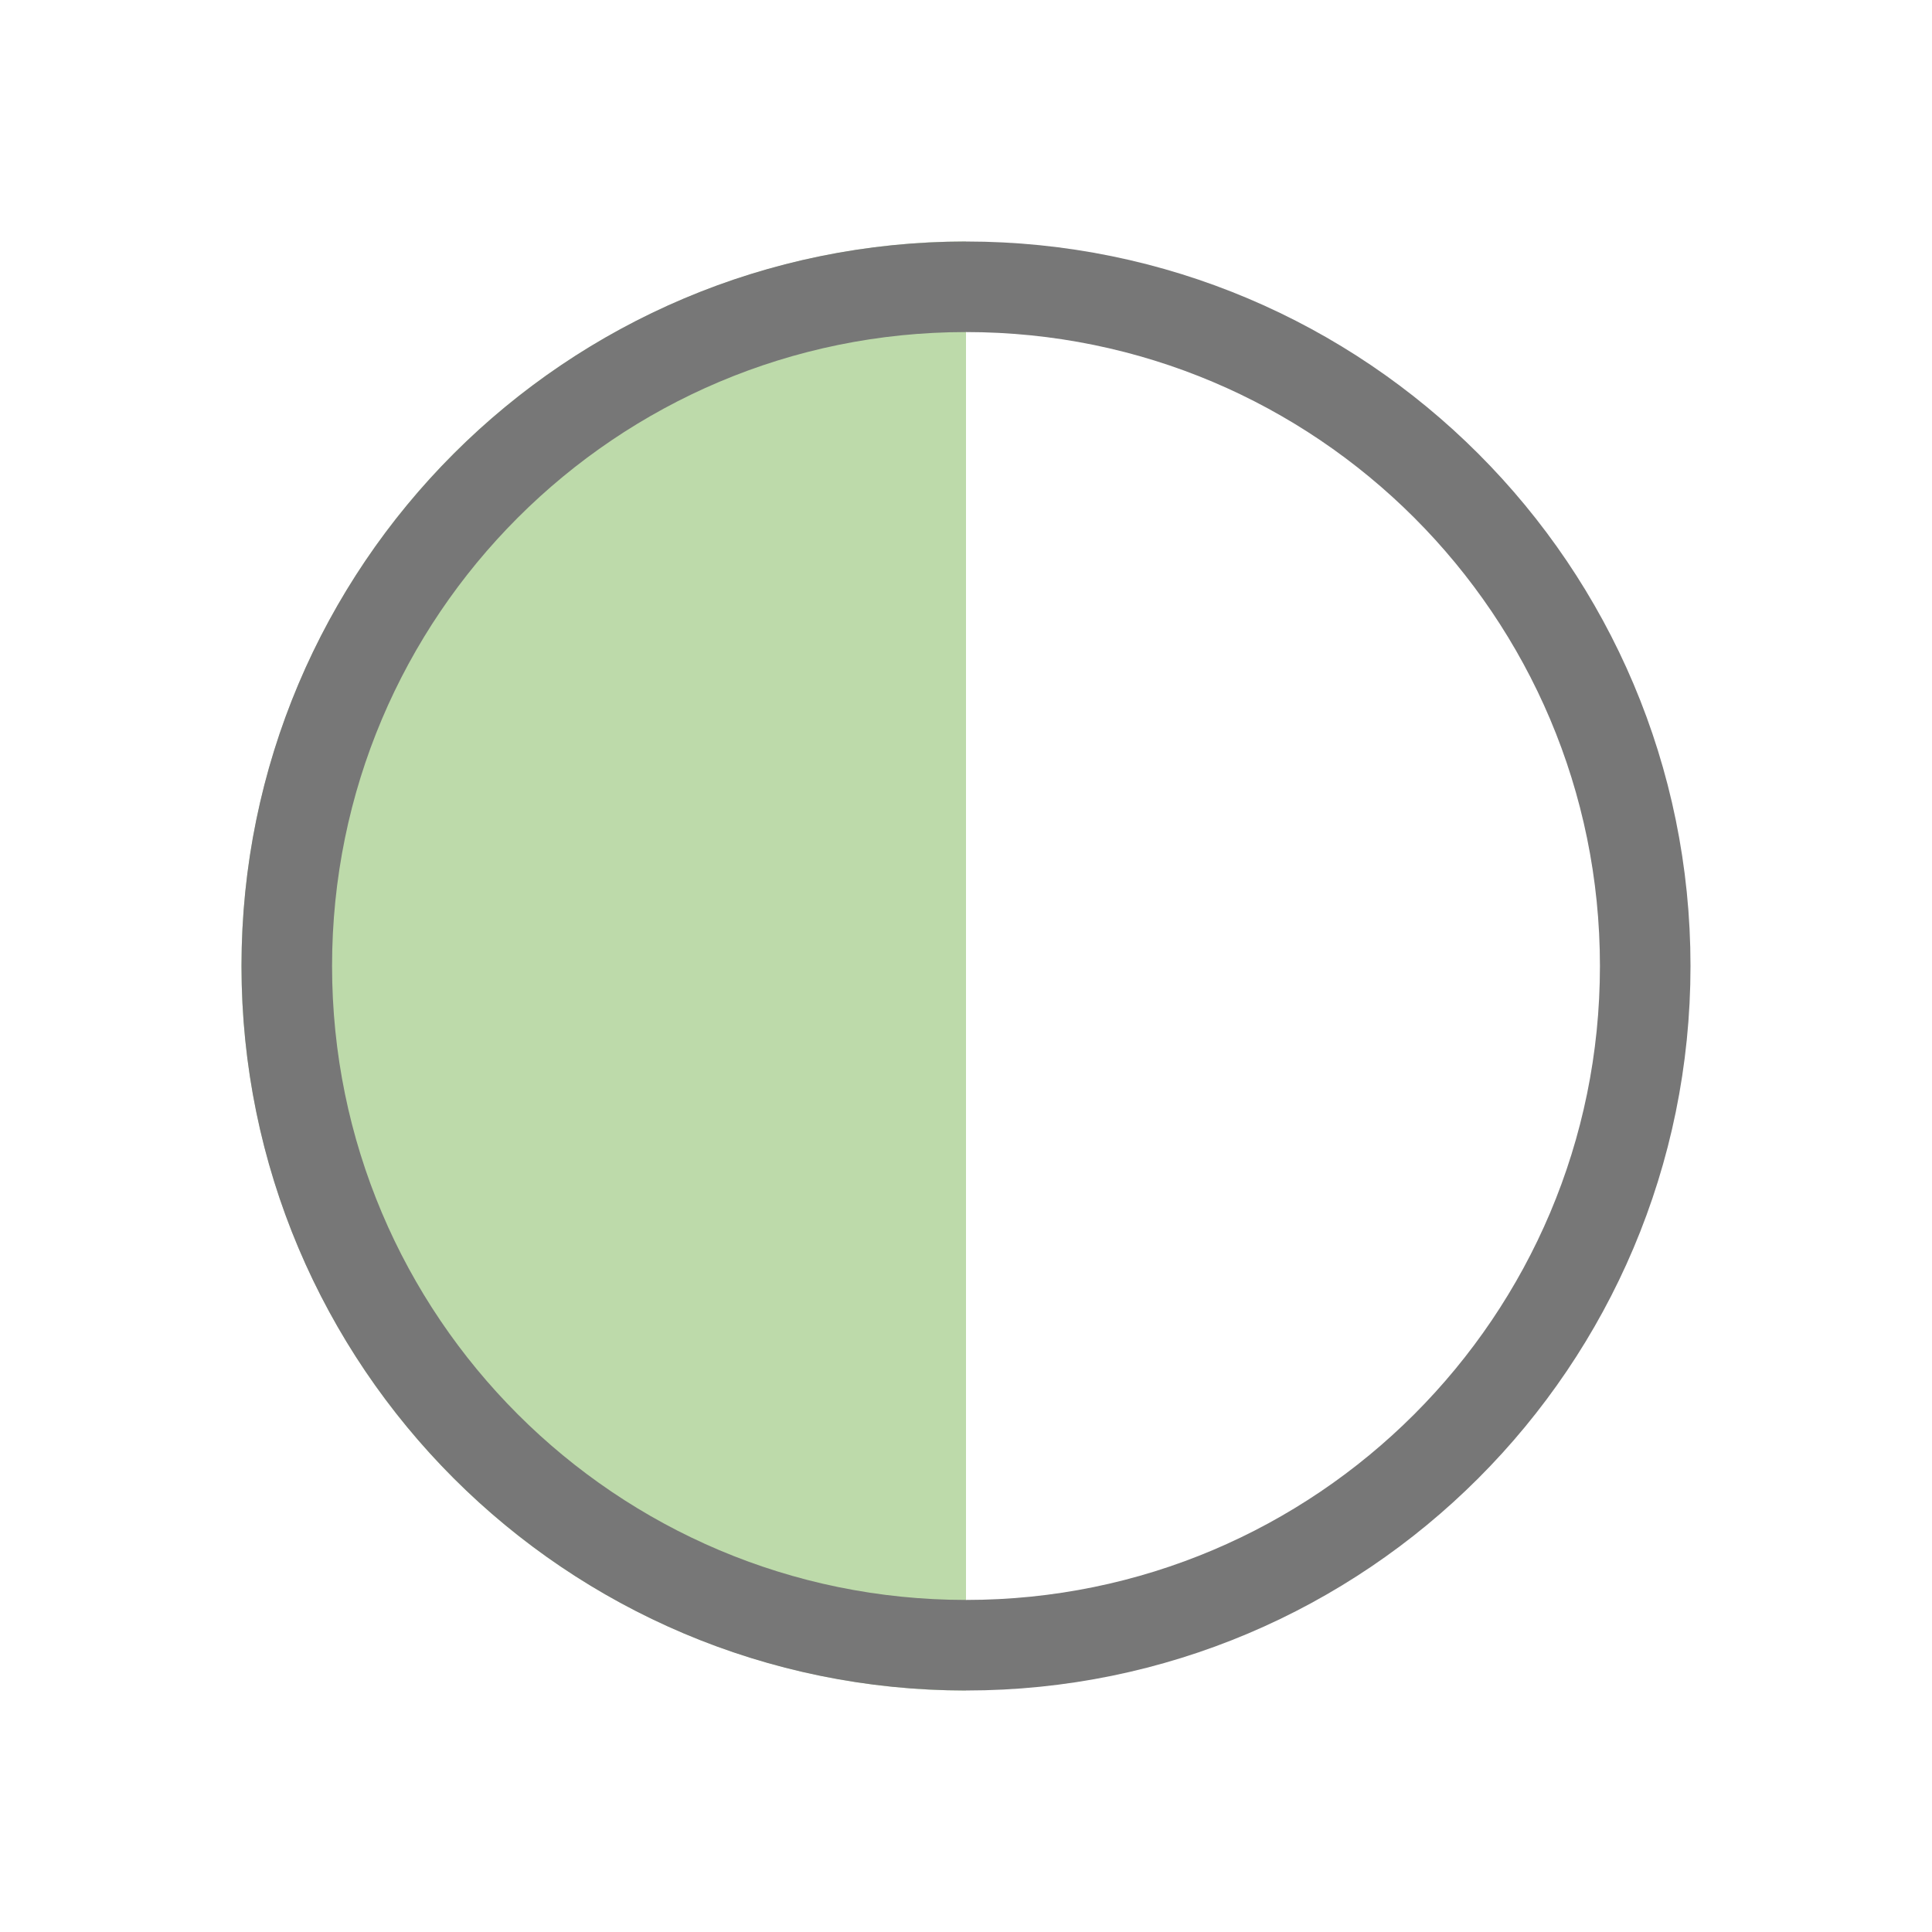
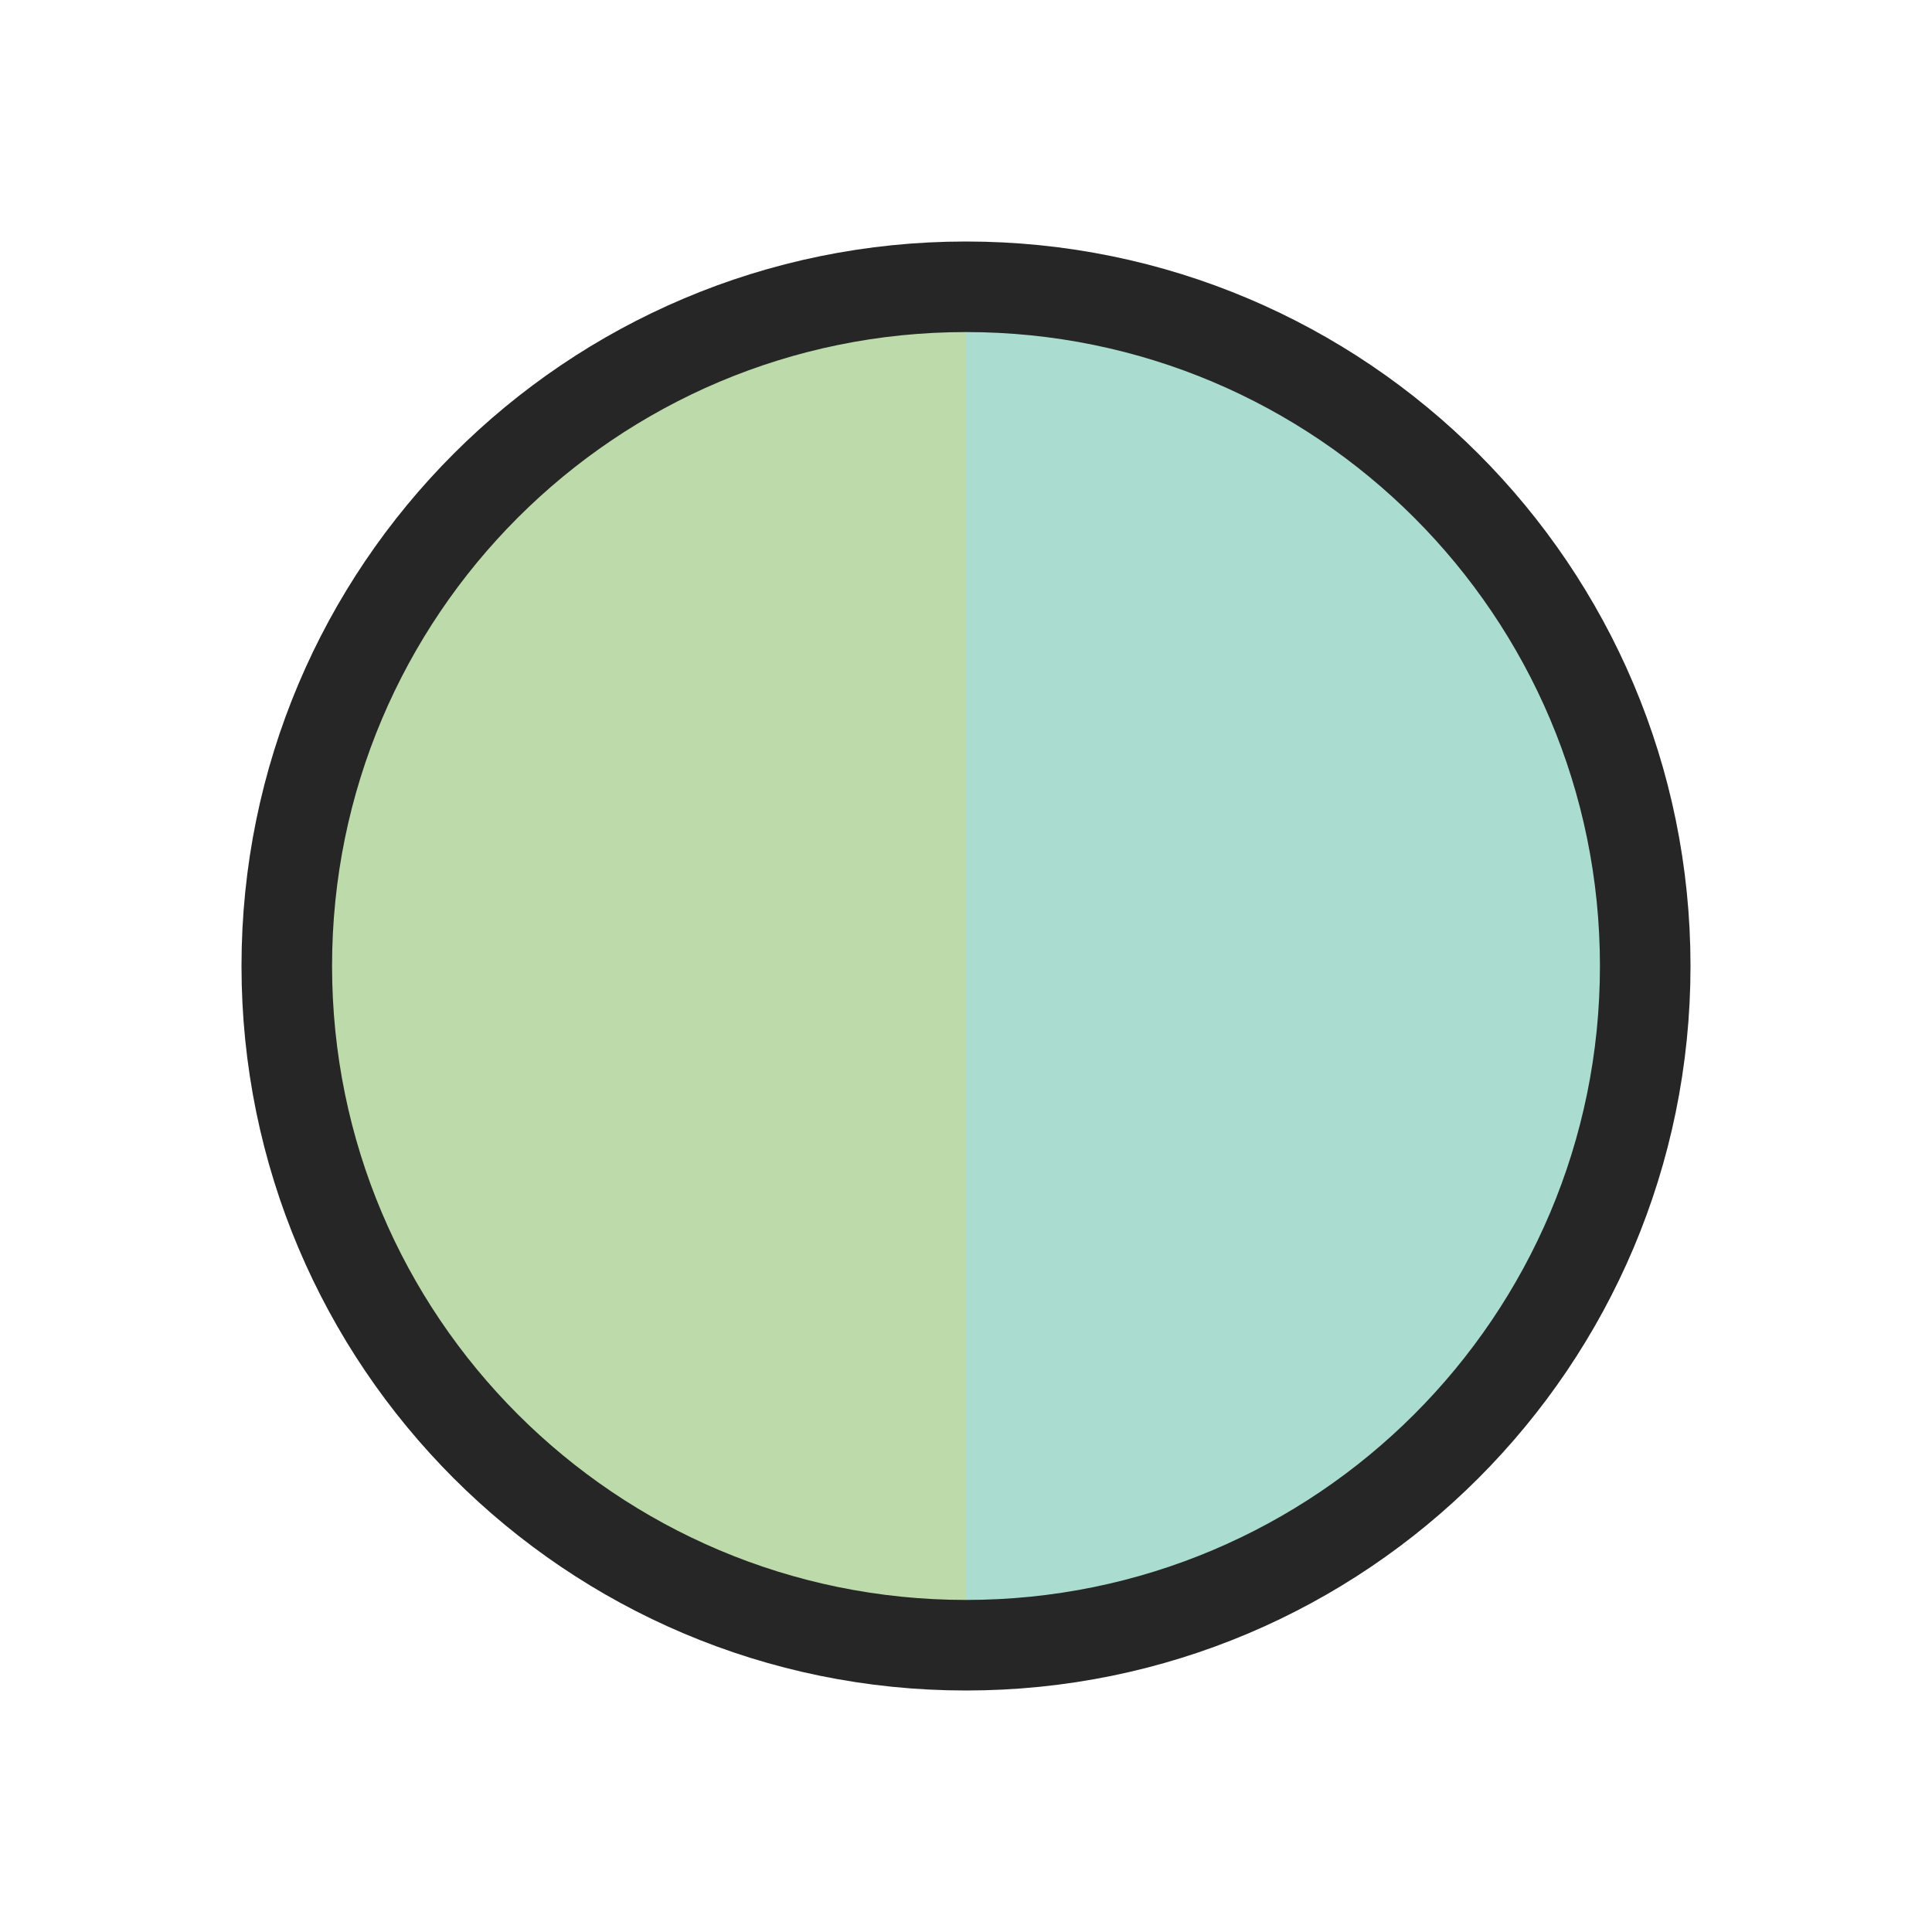
<svg xmlns="http://www.w3.org/2000/svg" width="512" height="512" viewBox="0 0 512 512" version="1.1" id="svg1">
  <defs id="defs1" />
  <g id="layer1">
-     <path style="fill:#bddaaa;fill-opacity:1;stroke:none;stroke-width:2.259;stroke-dasharray:none;stroke-opacity:1" id="path5" d="m 448,-256 a 192,192 0 0 1 -96,166.277 192,192 0 0 1 -192,-4e-6 A 192,192 0 0 1 64,-256 Z" transform="rotate(90)" />
-     <ellipse style="fill:none;fill-opacity:1;stroke:#777777;stroke-width:24;stroke-dasharray:none;stroke-opacity:1;paint-order:normal" id="path1" cx="256" cy="256" rx="180" ry="180" />
+     <path style="fill:#bddaaa;fill-opacity:1;stroke:none;stroke-width:2.118;stroke-dasharray:none;stroke-opacity:1" id="path5" d="m 436,-256 a 180,180 0 0 1 -90,155.885 180,180 0 0 1 -180,-1e-5 A 180,180 0 0 1 76,-256 Z" transform="rotate(90)" />
+     <path style="fill:#aaddcf;fill-opacity:1;stroke:none;stroke-width:2.118;stroke-dasharray:none;stroke-opacity:1" id="path5-3" d="m -76,256 a 180,180 0 0 1 -90,155.885 180,180 0 0 1 -180,-1e-5 A 180,180 0 0 1 -436,256 Z" transform="rotate(-90)" />
+     <ellipse style="fill:none;fill-opacity:1;stroke:#262626;stroke-width:24;stroke-dasharray:none;stroke-opacity:1;paint-order:normal" id="path1" cx="256" cy="256" rx="180" ry="180" />
  </g>
</svg>
